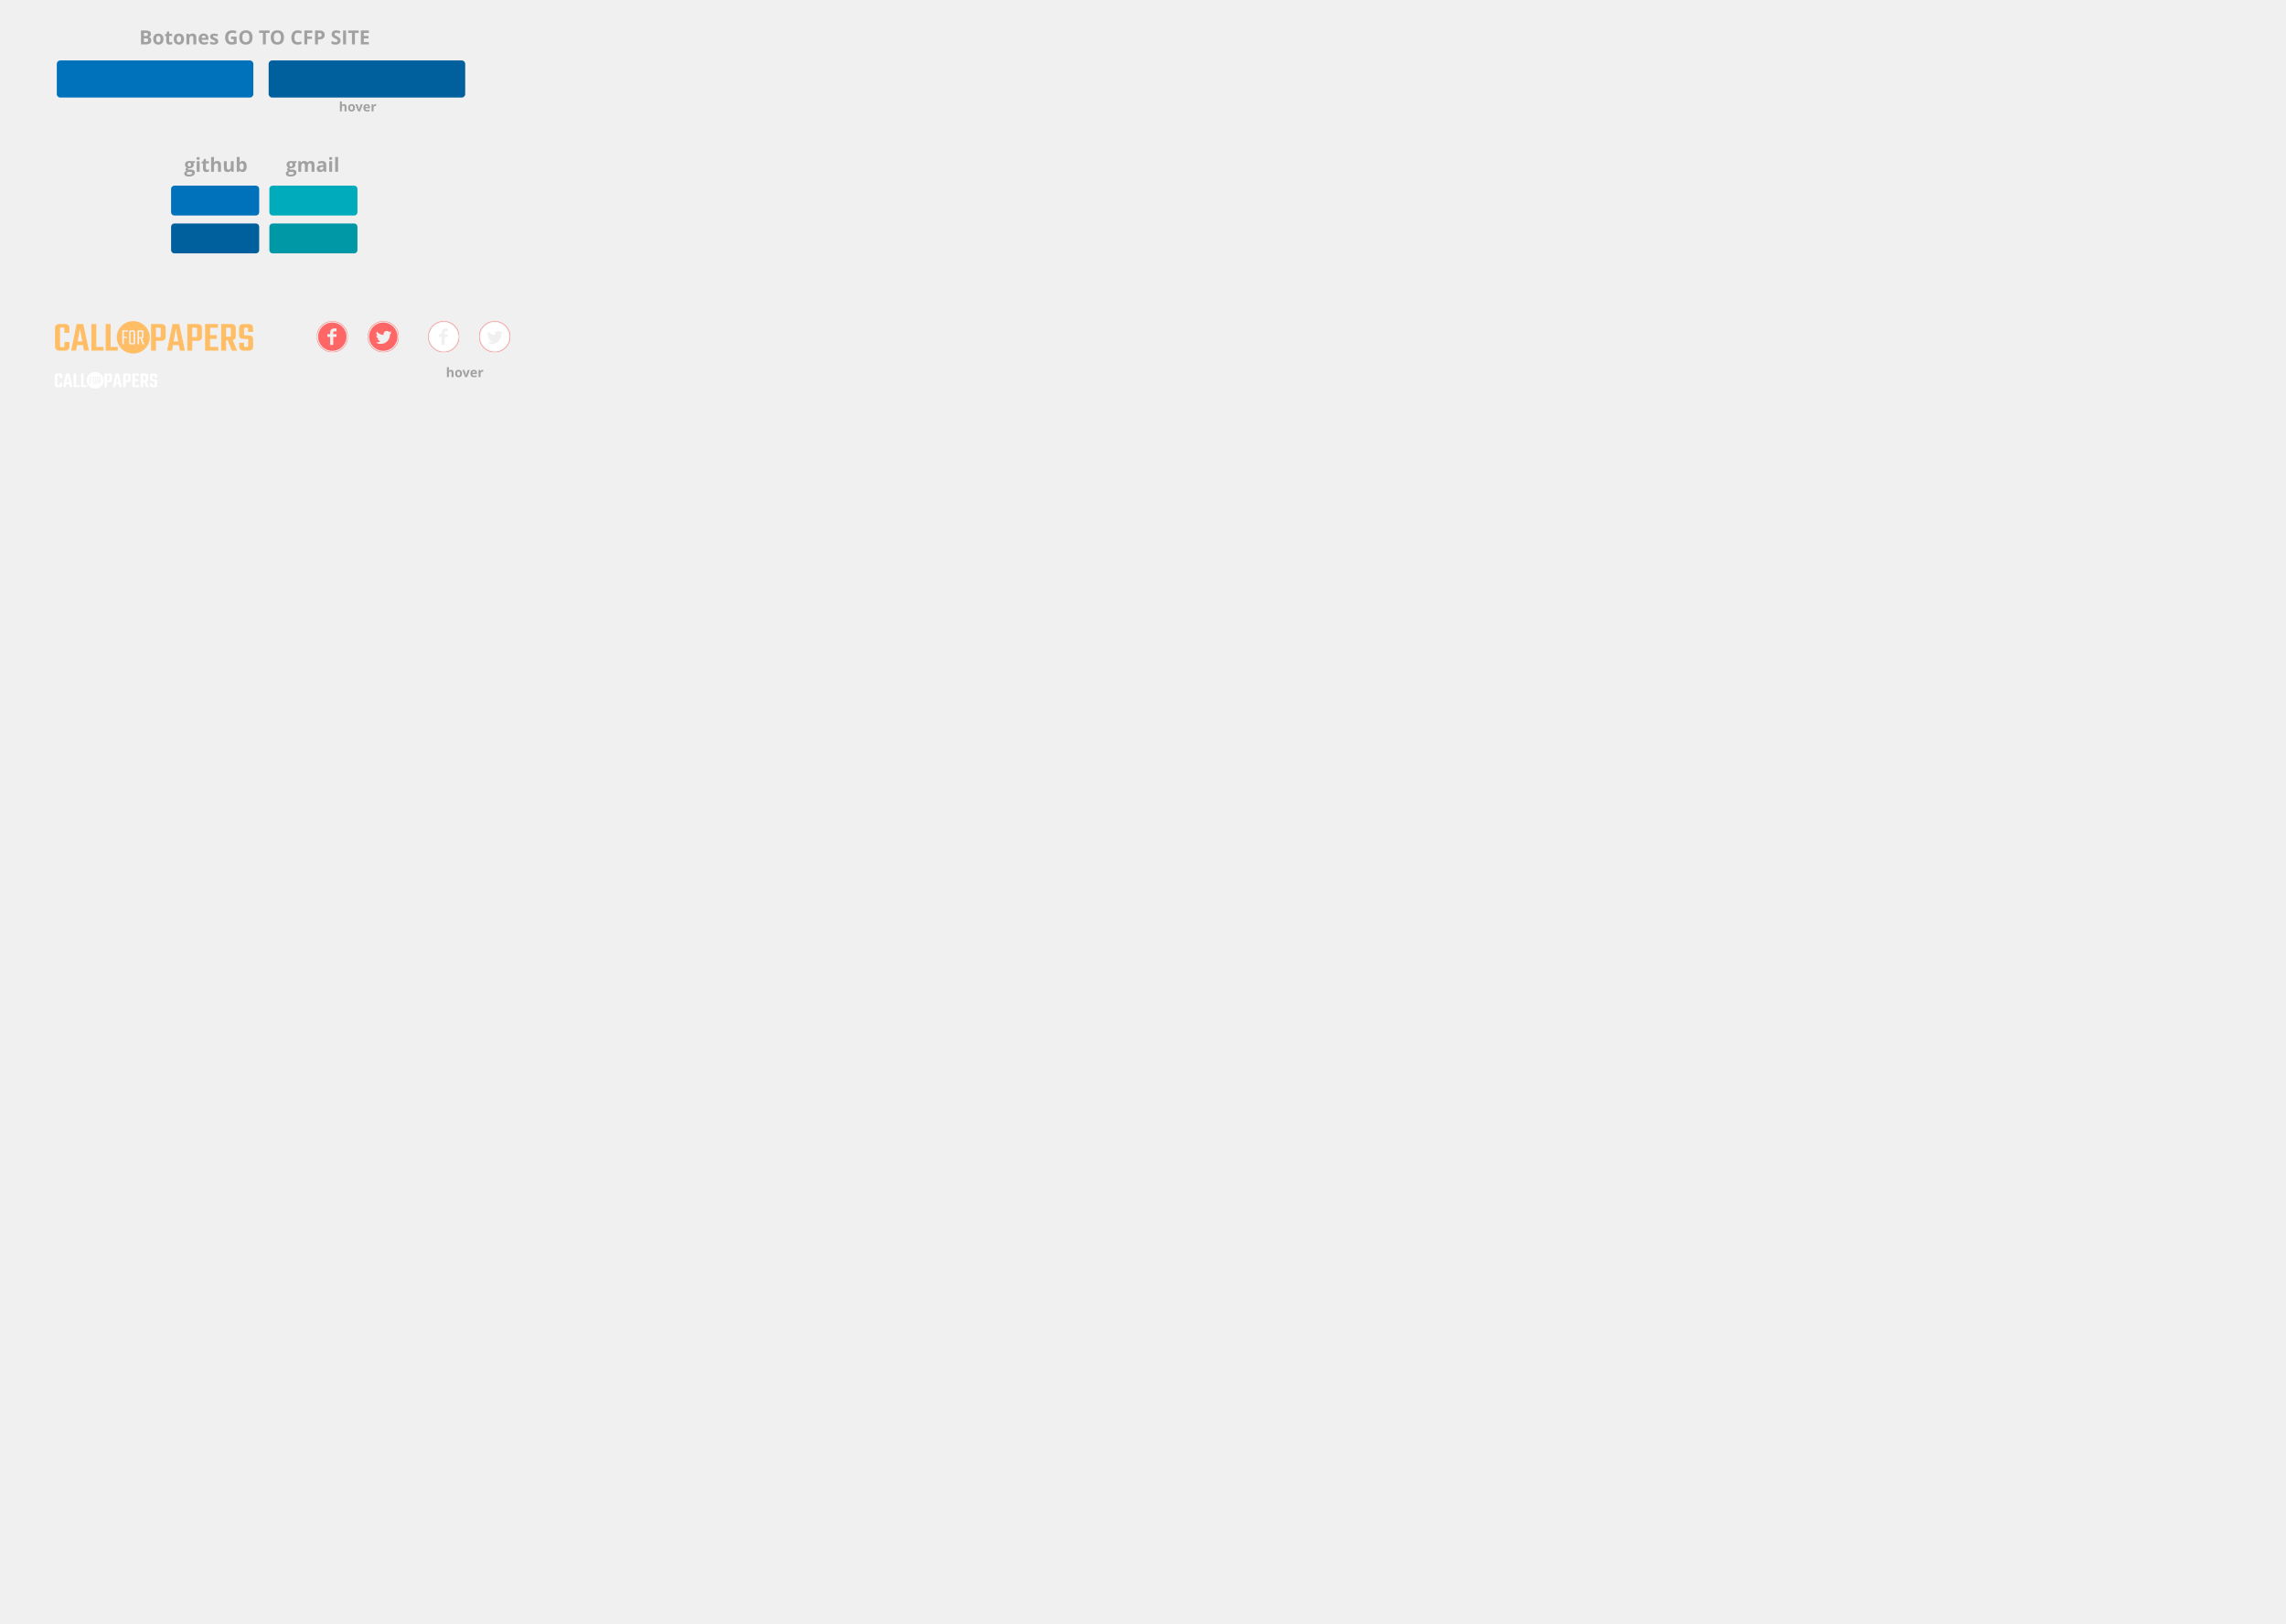
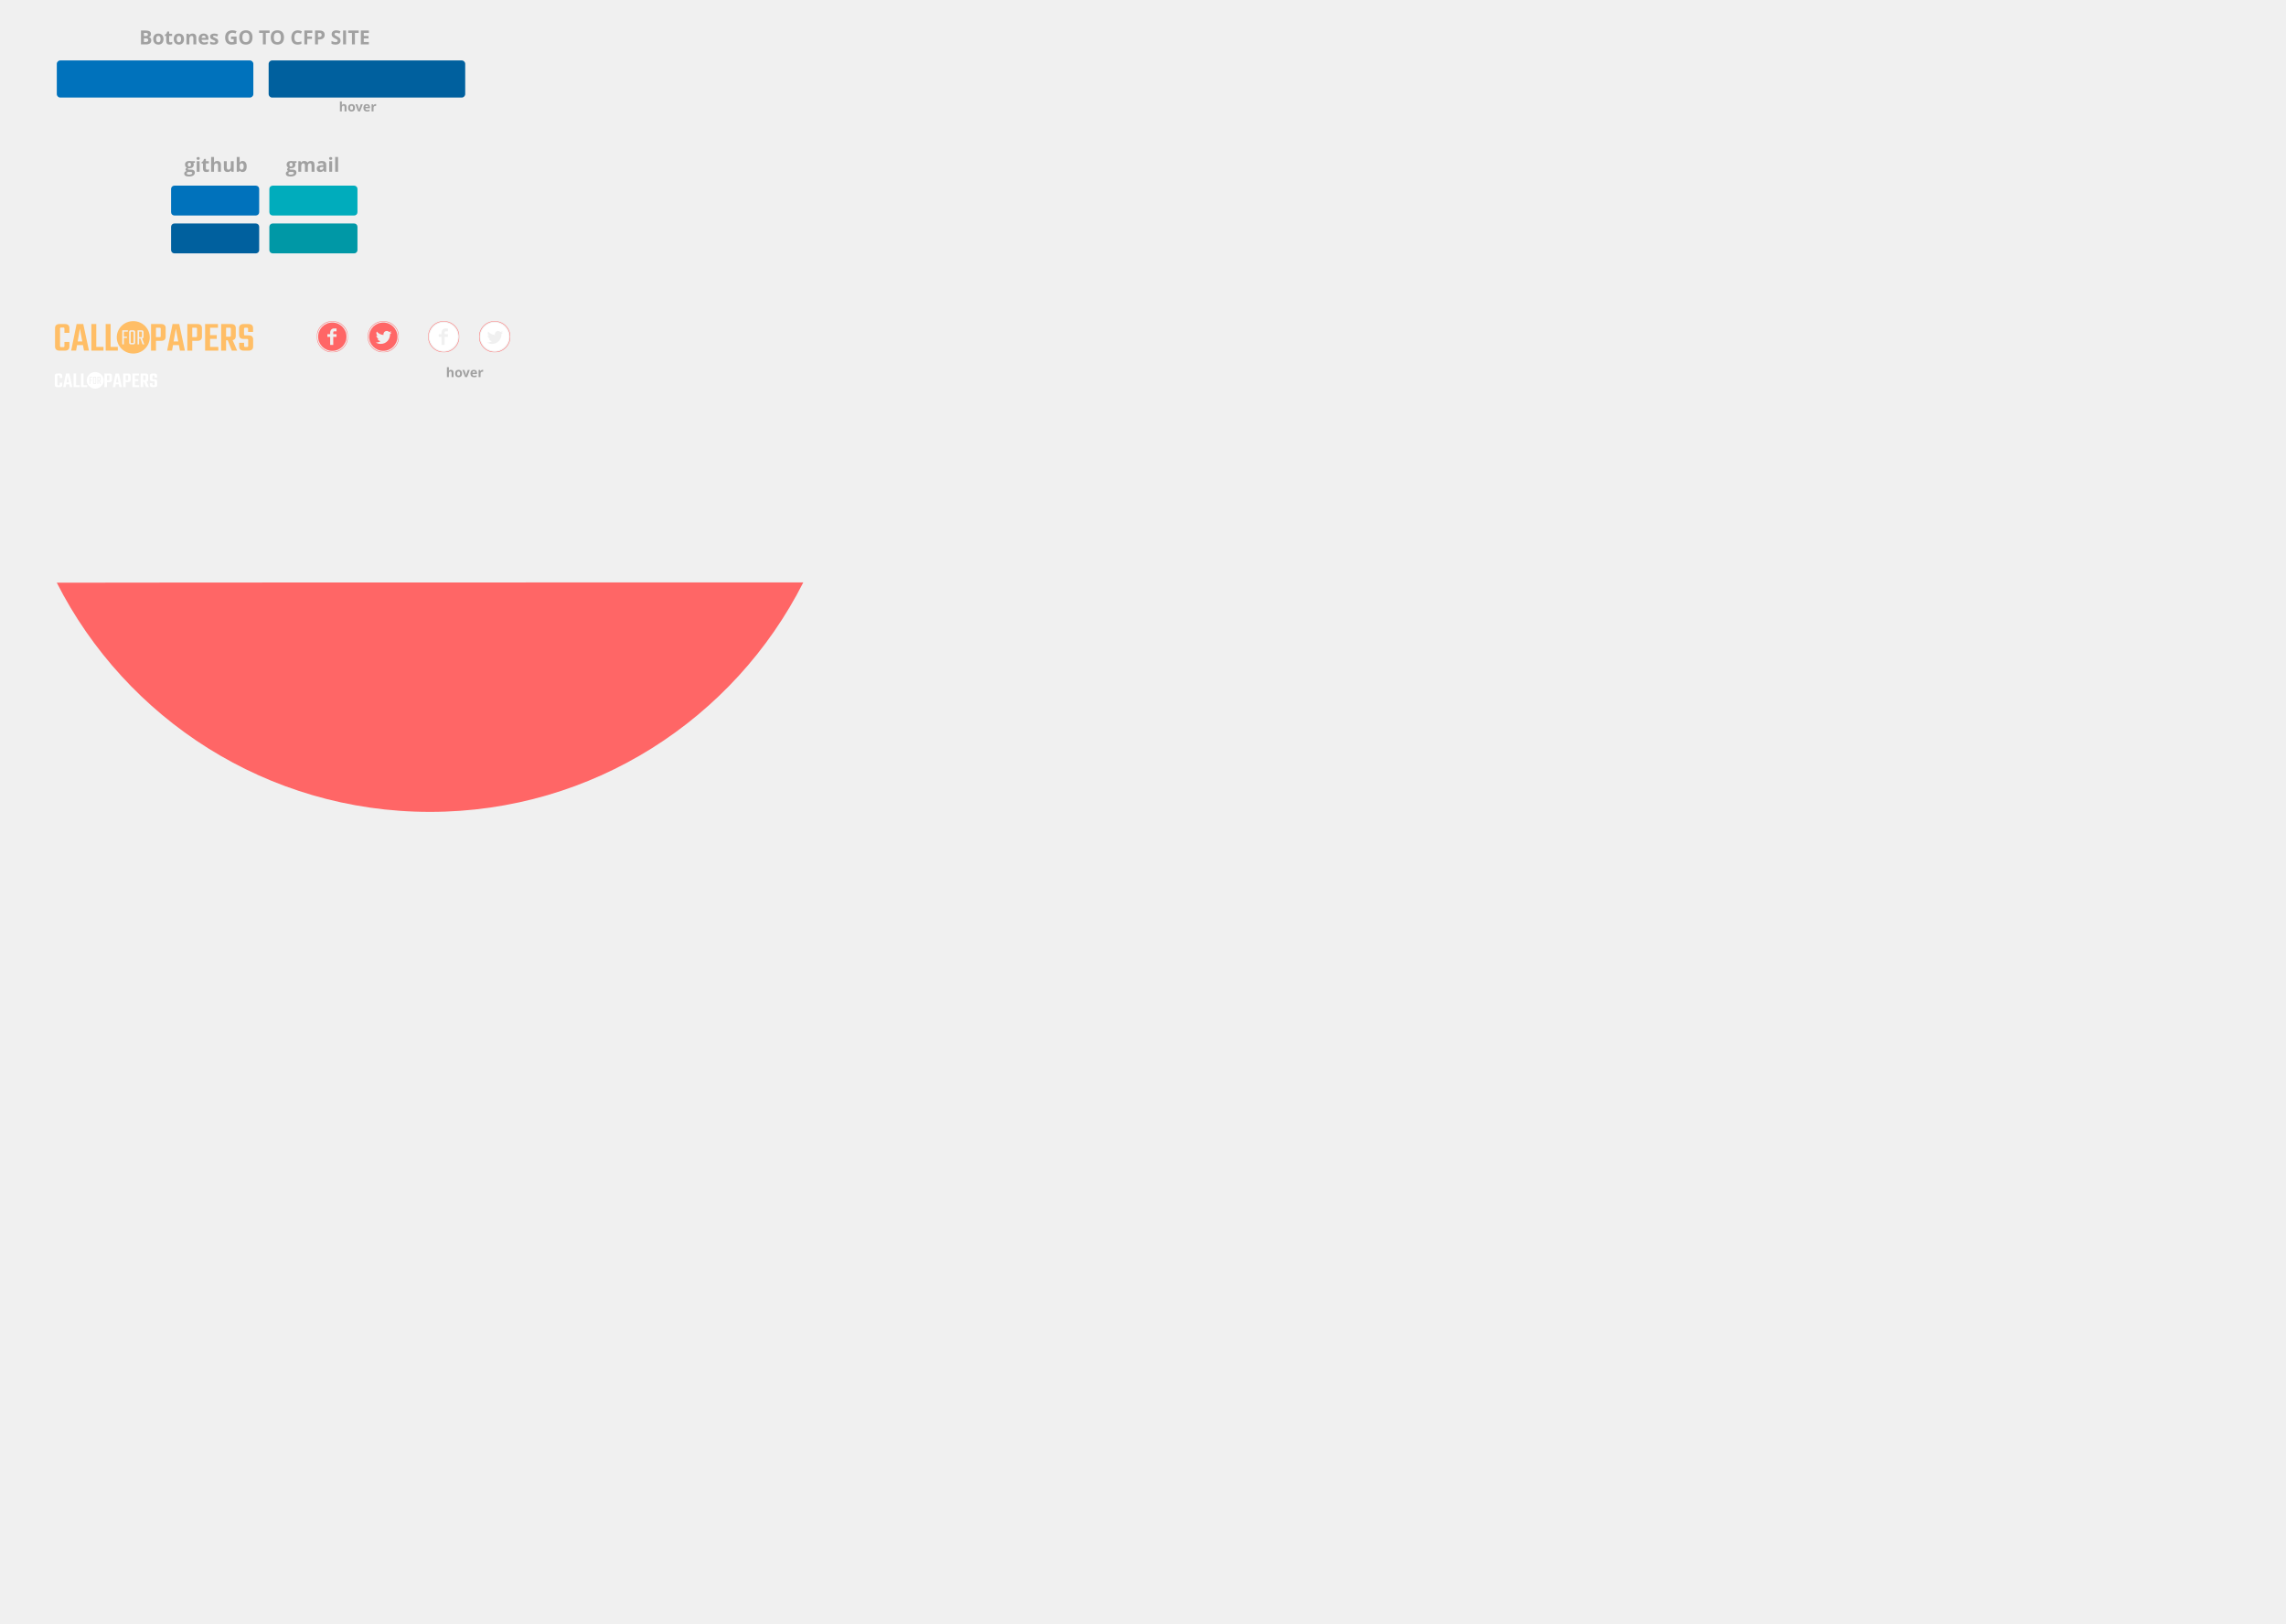
<svg xmlns="http://www.w3.org/2000/svg" xmlns:xlink="http://www.w3.org/1999/xlink" width="3140px" height="2230px" viewBox="0 0 3140 2230" version="1.1">
  <defs>
    <rect id="path-1" x="78" y="83" width="270" height="51" rx="4.819" />
    <mask id="mask-2" maskContentUnits="userSpaceOnUse" maskUnits="objectBoundingBox" x="0" y="0" width="270" height="51" fill="white">
      <use xlink:href="#path-1" />
    </mask>
    <rect id="path-3" x="369" y="83" width="270" height="51" rx="4.819" />
    <mask id="mask-4" maskContentUnits="userSpaceOnUse" maskUnits="objectBoundingBox" x="0" y="0" width="270" height="51" fill="white">
      <use xlink:href="#path-3" />
    </mask>
    <polygon id="path-5" points="43 21.5 43 0 0 0 0 21.5 0 43 43 43 43 21.5" />
    <polygon id="path-7" points="43 21.5 43 0 0 0 0 21.5 0 43 43 43 43 21.5" />
    <polygon id="path-9" points="43 21.5 43 0 0 0 0 21.5 0 43 43 43 43 21.5" />
    <polygon id="path-11" points="43 21.5 43 0 0 0 0 21.5 0 43 43 43 43 21.5" />
  </defs>
  <g id="Page-1" stroke="none" stroke-width="1" fill="none" fill-rule="evenodd">
    <g id="assets_02">
      <use id="Rectangle-7-Copy" stroke="#0072BC" mask="url(#mask-2)" stroke-width="1.928" fill="#0072BC" xlink:href="#path-1" />
      <use id="Rectangle-7-Copy-4" stroke="#00609E" mask="url(#mask-4)" stroke-width="1.928" fill="#00609E" xlink:href="#path-3" />
      <text id="Botones-GO-TO-CFP-SI" font-family="OpenSans-Bold, Open Sans" font-size="26.775" font-weight="bold" fill="#A1A1A1">
        <tspan x="191.246" y="61">Botones GO TO CFP SITE</tspan>
      </text>
      <text id="github" font-family="OpenSans-Bold, Open Sans" font-size="26.775" font-weight="bold" fill="#A1A1A1">
        <tspan x="252.971" y="236">github</tspan>
      </text>
      <text id="gmail" font-family="OpenSans-Bold, Open Sans" font-size="26.775" font-weight="bold" fill="#A1A1A1">
        <tspan x="392.534" y="236">gmail</tspan>
      </text>
      <text id="hover" font-family="OpenSans-Bold, Open Sans" font-size="18" font-weight="bold" fill="#A1A1A1">
        <tspan x="465.489" y="153">hover</tspan>
      </text>
      <text id="hover-copy" font-family="OpenSans-Bold, Open Sans" font-size="18" font-weight="bold" fill="#A1A1A1">
        <tspan x="612.489" y="518">hover</tspan>
      </text>
      <g id="logo_callforpapers" transform="translate(75, 441)" fill="#FFBE66">
        <path d="M20.338,16.149 L13.502,16.149 L13.502,10.476 C13.502,9.857 13.386,9.443 13.152,9.228 C12.913,9.018 12.484,8.912 11.855,8.912 L9.085,8.912 C8.458,8.912 8.024,9.018 7.79,9.228 C7.554,9.443 7.435,9.857 7.435,10.476 L7.435,34.216 C7.435,34.833 7.554,35.249 7.79,35.461 C8.024,35.676 8.458,35.779 9.085,35.779 L11.855,35.779 C12.484,35.779 12.913,35.676 13.152,35.461 C13.386,35.249 13.502,34.833 13.502,34.216 L13.502,28.656 L20.338,28.656 L20.338,34.912 C20.338,38.734 18.196,40.645 13.918,40.645 L7.024,40.645 C2.744,40.645 0.602,38.734 0.602,34.912 L0.602,9.78 C0.602,5.958 2.744,4.045 7.024,4.045 L13.918,4.045 C18.196,4.045 20.338,5.958 20.338,9.78 L20.338,16.149" id="Fill-4" />
        <path d="M40.366,40.586 L38.95,33 L30.822,33 L29.525,40.586 L22.75,40.586 L30.233,4.045 L39.361,4.045 L47.198,40.586 L40.366,40.586 L40.366,40.586 Z M31.706,27.963 L38.008,27.963 L34.769,10.476 L31.706,27.963 L31.706,27.963 Z" id="Fill-5" />
        <polyline id="Fill-6" points="57.27 35.491 67.168 35.491 67.168 40.586 50.495 40.586 50.495 4.045 57.27 4.045 57.27 35.491" />
        <polyline id="Fill-7" points="76.948 35.491 86.841 35.491 86.841 40.586 70.173 40.586 70.173 4.045 76.948 4.045 76.948 35.491" />
        <path d="M132.467,4.075 L146.131,4.075 C150.411,4.075 152.553,5.987 152.553,9.809 L152.553,21.447 C152.553,25.272 150.411,27.181 146.131,27.181 L139.242,27.181 L139.242,40.615 L132.467,40.615 L132.467,4.075 L132.467,4.075 Z M145.778,20.521 L145.778,10.735 C145.778,10.118 145.662,9.702 145.423,9.491 C145.189,9.279 144.755,9.171 144.131,9.171 L139.242,9.171 L139.242,22.084 L144.131,22.084 C144.755,22.084 145.189,21.98 145.423,21.768 C145.662,21.557 145.778,21.141 145.778,20.521 L145.778,20.521 Z" id="Fill-8" />
        <path d="M172.168,40.615 L170.757,33.029 L162.623,33.029 L161.332,40.615 L154.557,40.615 L162.035,4.075 L171.168,4.075 L179.001,40.615 L172.168,40.615 L172.168,40.615 Z M163.509,27.993 L169.815,27.993 L166.571,10.505 L163.509,27.993 L163.509,27.993 Z" id="Fill-9" />
        <path d="M182.302,4.075 L195.966,4.075 C200.246,4.075 202.386,5.987 202.386,9.809 L202.386,21.447 C202.386,25.272 200.246,27.181 195.966,27.181 L189.077,27.181 L189.077,40.615 L182.302,40.615 L182.302,4.075 L182.302,4.075 Z M195.613,20.521 L195.613,10.735 C195.613,10.118 195.497,9.702 195.258,9.491 C195.024,9.279 194.59,9.171 193.966,9.171 L189.077,9.171 L189.077,22.084 L193.966,22.084 C194.59,22.084 195.024,21.98 195.258,21.768 C195.497,21.557 195.613,21.141 195.613,20.521 L195.613,20.521 Z" id="Fill-10" />
        <polyline id="Fill-11" points="213.578 35.52 224.887 35.52 224.887 40.615 206.745 40.615 206.745 4.075 224.42 4.075 224.42 9.171 213.578 9.171 213.578 19.306 222.711 19.306 222.711 24.46 213.578 24.46 213.578 35.52" />
        <path d="M235.551,26.369 L235.551,40.615 L228.778,40.615 L228.778,4.075 L242.442,4.075 C246.722,4.075 248.863,5.987 248.863,9.809 L248.863,20.638 C248.863,23.803 247.428,25.657 244.562,26.198 L250.748,40.615 L243.442,40.615 L237.787,26.369 L235.551,26.369 L235.551,26.369 Z M235.551,9.171 L235.551,21.447 L240.441,21.447 C241.066,21.447 241.499,21.343 241.734,21.13 C241.973,20.92 242.087,20.503 242.087,19.886 L242.087,10.735 C242.087,10.118 241.973,9.702 241.734,9.491 C241.499,9.279 241.066,9.171 240.441,9.171 L235.551,9.171 L235.551,9.171 Z" id="Fill-12" />
        <path d="M265.885,33.957 L265.885,26.139 C265.885,25.52 265.771,25.106 265.532,24.895 C265.297,24.683 264.864,24.575 264.235,24.575 L259.465,24.575 C255.421,24.575 253.399,22.646 253.399,18.786 L253.399,9.809 C253.399,5.987 255.518,4.075 259.762,4.075 L266.24,4.075 C270.479,4.075 272.602,5.987 272.602,9.809 L272.602,14.906 L265.771,14.906 L265.771,10.735 C265.771,10.118 265.652,9.702 265.416,9.491 C265.177,9.279 264.748,9.171 264.121,9.171 L261.88,9.171 C261.214,9.171 260.762,9.279 260.527,9.491 C260.288,9.702 260.174,10.118 260.174,10.735 L260.174,18.09 C260.174,18.706 260.288,19.123 260.527,19.335 C260.762,19.546 261.214,19.653 261.88,19.653 L266.536,19.653 C270.657,19.653 272.718,21.545 272.718,25.327 L272.718,34.883 C272.718,38.704 270.581,40.615 266.297,40.615 L259.938,40.615 C255.655,40.615 253.518,38.704 253.518,34.883 L253.518,29.845 L260.288,29.845 L260.288,33.957 C260.288,34.573 260.407,34.988 260.641,35.202 C260.88,35.413 261.332,35.52 262.001,35.52 L264.235,35.52 C264.864,35.52 265.297,35.413 265.532,35.202 C265.771,34.988 265.885,34.573 265.885,33.957" id="Fill-13" />
        <path d="M119.017,14.508 L116.075,14.508 L116.075,22.098 L119.017,22.098 C119.439,22.098 119.708,22.039 119.822,21.925 C119.94,21.811 119.999,21.548 119.999,21.132 L119.999,15.472 C119.999,15.058 119.94,14.793 119.822,14.678 C119.708,14.567 119.439,14.508 119.017,14.508" id="Fill-14" />
        <path d="M107.467,14.508 L105.507,14.508 C105.105,14.508 104.839,14.567 104.716,14.678 C104.59,14.793 104.525,15.058 104.525,15.472 L104.525,29.219 C104.525,29.634 104.59,29.898 104.716,30.012 C104.839,30.126 105.105,30.185 105.507,30.185 L107.467,30.185 C107.867,30.185 108.131,30.126 108.258,30.012 C108.384,29.898 108.449,29.634 108.449,29.219 L108.449,15.472 C108.449,15.058 108.384,14.793 108.258,14.678 C108.131,14.567 107.867,14.508 107.467,14.508" id="Fill-15" />
        <path d="M108.054,0.073 C95.541,0.073 85.396,10.046 85.396,22.347 C85.396,34.646 95.541,44.618 108.054,44.618 C120.565,44.618 130.709,34.646 130.709,22.347 C130.709,10.046 120.565,0.073 108.054,0.073 L108.054,0.073 Z M100.635,14.508 L95.128,14.508 L95.128,21.35 L99.368,21.35 L99.368,23.186 L95.128,23.186 L95.128,32.02 L92.945,32.02 L92.945,12.672 L100.635,12.672 L100.635,14.508 L100.635,14.508 Z M110.6,29.561 C110.6,31.201 109.766,32.02 108.099,32.02 L104.874,32.02 C103.205,32.02 102.374,31.201 102.374,29.561 L102.374,15.13 C102.374,13.492 103.205,12.672 104.874,12.672 L108.099,12.672 C109.766,12.672 110.6,13.492 110.6,15.13 L110.6,29.561 L110.6,29.561 Z M120.82,32.02 L117.941,23.933 L116.075,23.933 L116.075,32.02 L113.92,32.02 L113.92,12.672 L119.65,12.672 C121.316,12.672 122.149,13.492 122.149,15.13 L122.149,21.474 C122.149,22.948 121.495,23.756 120.187,23.902 L123.163,32.02 L120.82,32.02 L120.82,32.02 Z" id="Fill-16" />
      </g>
      <g id="Twitter" transform="translate(505, 441)">
        <g id="Page-1">
          <path d="M30.707,17.992 L30.722,18.574 C30.722,24.519 26.198,31.367 17.927,31.367 C15.39,31.367 13.027,30.623 11.036,29.346 C11.387,29.387 11.746,29.41 12.109,29.41 C14.216,29.41 16.153,28.69 17.693,27.486 C15.726,27.45 14.064,26.149 13.492,24.362 C13.769,24.416 14.046,24.44 14.339,24.44 C14.749,24.44 15.147,24.388 15.524,24.285 C13.466,23.87 11.916,22.055 11.916,19.877 L11.916,19.819 C12.524,20.157 13.217,20.359 13.954,20.385 C12.748,19.578 11.952,18.202 11.952,16.642 C11.952,15.818 12.174,15.046 12.561,14.382 C14.777,17.104 18.093,18.893 21.829,19.08 C21.752,18.751 21.711,18.407 21.711,18.056 C21.711,15.575 23.726,13.561 26.209,13.561 C27.501,13.561 28.671,14.107 29.492,14.98 C30.515,14.777 31.479,14.403 32.347,13.889 C32.012,14.939 31.3,15.82 30.371,16.377 C31.279,16.272 32.147,16.027 32.954,15.67 C32.349,16.571 31.586,17.362 30.707,17.992 M21.466,2 C10.716,2 2,10.714 2,21.466 C2,32.216 10.716,40.932 21.466,40.932 C32.218,40.932 40.932,32.216 40.932,21.466 C40.932,10.714 32.218,2 21.466,2" id="Fill-1" fill="#FF6666" />
          <g id="Group-5">
            <mask id="mask-6" fill="white">
              <use xlink:href="#path-5" />
            </mask>
            <g id="Clip-4" />
            <path d="M21.5,0.606 C9.978,0.606 0.606,9.98 0.606,21.5 C0.606,33.022 9.978,42.394 21.5,42.394 C33.022,42.394 42.394,33.022 42.394,21.5 C42.394,9.98 33.022,0.606 21.5,0.606 M21.5,43 C9.645,43 0,33.355 0,21.5 C0,9.645 9.645,0 21.5,0 C33.355,0 43,9.645 43,21.5 C43,33.355 33.355,43 21.5,43" id="Fill-3" fill="#FF6666" mask="url(#mask-6)" />
          </g>
        </g>
      </g>
      <g id="Twitter-Copy" transform="translate(658, 441)">
        <g id="Page-1">
          <path d="M30.707,17.992 L30.722,18.574 C30.722,24.519 26.198,31.367 17.927,31.367 C15.39,31.367 13.027,30.623 11.036,29.346 C11.387,29.387 11.746,29.41 12.109,29.41 C14.216,29.41 16.153,28.69 17.693,27.486 C15.726,27.45 14.064,26.149 13.492,24.362 C13.769,24.416 14.046,24.44 14.339,24.44 C14.749,24.44 15.147,24.388 15.524,24.285 C13.466,23.87 11.916,22.055 11.916,19.877 L11.916,19.819 C12.524,20.157 13.217,20.359 13.954,20.385 C12.748,19.578 11.952,18.202 11.952,16.642 C11.952,15.818 12.174,15.046 12.561,14.382 C14.777,17.104 18.093,18.893 21.829,19.08 C21.752,18.751 21.711,18.407 21.711,18.056 C21.711,15.575 23.726,13.561 26.209,13.561 C27.501,13.561 28.671,14.107 29.492,14.98 C30.515,14.777 31.479,14.403 32.347,13.889 C32.012,14.939 31.3,15.82 30.371,16.377 C31.279,16.272 32.147,16.027 32.954,15.67 C32.349,16.571 31.586,17.362 30.707,17.992 M21.466,2 C10.716,2 2,10.714 2,21.466 C2,32.216 10.716,40.932 21.466,40.932 C32.218,40.932 40.932,32.216 40.932,21.466 C40.932,10.714 32.218,2 21.466,2" id="Fill-1" fill="#FFFFFF" />
          <g id="Group-5">
            <mask id="mask-8" fill="white">
              <use xlink:href="#path-7" />
            </mask>
            <g id="Clip-4" />
            <path d="M21.5,0.606 C9.978,0.606 0.606,9.98 0.606,21.5 C0.606,33.022 9.978,42.394 21.5,42.394 C33.022,42.394 42.394,33.022 42.394,21.5 C42.394,9.98 33.022,0.606 21.5,0.606 M21.5,43 C9.645,43 0,33.355 0,21.5 C0,9.645 9.645,0 21.5,0 C33.355,0 43,9.645 43,21.5 C43,33.355 33.355,43 21.5,43" id="Fill-3" fill="#FF6666" mask="url(#mask-8)" />
          </g>
        </g>
      </g>
      <g id="FB" transform="translate(435, 441)">
        <g id="Page-1">
          <path d="M27.245,14.081 L23.651,14.081 C23.225,14.081 22.752,14.64 22.752,15.388 L22.752,17.983 L27.245,17.983 L27.245,21.681 L22.752,21.681 L22.752,32.792 L18.508,32.792 L18.508,21.681 L14.661,21.681 L14.661,17.983 L18.508,17.983 L18.508,15.805 C18.508,12.683 20.677,10.144 23.651,10.144 L27.245,10.144 L27.245,14.081 Z M21.466,2 C10.716,2 2,10.716 2,21.466 C2,32.218 10.716,40.932 21.466,40.932 C32.216,40.932 40.932,32.218 40.932,21.466 C40.932,10.716 32.216,2 21.466,2 L21.466,2 Z" id="Fill-1" fill="#FF6666" />
          <g id="Group-5">
            <mask id="mask-10" fill="white">
              <use xlink:href="#path-9" />
            </mask>
            <g id="Clip-4" />
            <path d="M21.5,0.606 C9.978,0.606 0.606,9.98 0.606,21.5 C0.606,33.022 9.978,42.394 21.5,42.394 C33.022,42.394 42.394,33.022 42.394,21.5 C42.394,9.98 33.022,0.606 21.5,0.606 M21.5,43 C9.645,43 0,33.355 0,21.5 C0,9.645 9.645,0 21.5,0 C33.355,0 43,9.645 43,21.5 C43,33.355 33.355,43 21.5,43" id="Fill-3" fill="#FF6666" mask="url(#mask-10)" />
          </g>
        </g>
      </g>
      <g id="FB-Copy" transform="translate(588, 441)">
        <g id="Page-1">
          <path d="M27.245,14.081 L23.651,14.081 C23.225,14.081 22.752,14.64 22.752,15.388 L22.752,17.983 L27.245,17.983 L27.245,21.681 L22.752,21.681 L22.752,32.792 L18.508,32.792 L18.508,21.681 L14.661,21.681 L14.661,17.983 L18.508,17.983 L18.508,15.805 C18.508,12.683 20.677,10.144 23.651,10.144 L27.245,10.144 L27.245,14.081 Z M21.466,2 C10.716,2 2,10.716 2,21.466 C2,32.218 10.716,40.932 21.466,40.932 C32.216,40.932 40.932,32.218 40.932,21.466 C40.932,10.716 32.216,2 21.466,2 L21.466,2 Z" id="Fill-1" fill="#FFFFFF" />
          <g id="Group-5">
            <mask id="mask-12" fill="white">
              <use xlink:href="#path-11" />
            </mask>
            <g id="Clip-4" />
            <path d="M21.5,0.606 C9.978,0.606 0.606,9.98 0.606,21.5 C0.606,33.022 9.978,42.394 21.5,42.394 C33.022,42.394 42.394,33.022 42.394,21.5 C42.394,9.98 33.022,0.606 21.5,0.606 M21.5,43 C9.645,43 0,33.355 0,21.5 C0,9.645 9.645,0 21.5,0 C33.355,0 43,9.645 43,21.5 C43,33.355 33.355,43 21.5,43" id="Fill-3" fill="#FF6666" mask="url(#mask-12)" />
          </g>
        </g>
      </g>
      <g id="logo_callforpapers" transform="translate(75, 511)" fill="#FFFFFF">
        <path d="M10.504,8.254 L6.973,8.254 L6.973,5.354 C6.973,5.038 6.913,4.826 6.793,4.717 C6.669,4.609 6.448,4.555 6.123,4.555 L4.692,4.555 C4.368,4.555 4.144,4.609 4.023,4.717 C3.902,4.826 3.84,5.038 3.84,5.354 L3.84,17.488 C3.84,17.803 3.902,18.016 4.023,18.125 C4.144,18.234 4.368,18.287 4.692,18.287 L6.123,18.287 C6.448,18.287 6.669,18.234 6.793,18.125 C6.913,18.016 6.973,17.803 6.973,17.488 L6.973,14.646 L10.504,14.646 L10.504,17.844 C10.504,19.797 9.398,20.774 7.189,20.774 L3.628,20.774 C1.417,20.774 0.311,19.797 0.311,17.844 L0.311,4.998 C0.311,3.045 1.417,2.068 3.628,2.068 L7.189,2.068 C9.398,2.068 10.504,3.045 10.504,4.998 L10.504,8.254" id="Fill-4" />
        <path d="M20.849,20.744 L20.117,16.866 L15.919,16.866 L15.249,20.744 L11.75,20.744 L15.615,2.068 L20.329,2.068 L24.377,20.744 L20.849,20.744 L20.849,20.744 Z M16.375,14.292 L19.63,14.292 L17.958,5.354 L16.375,14.292 L16.375,14.292 Z" id="Fill-5" />
        <polyline id="Fill-6" points="29.579 18.14 34.691 18.14 34.691 20.744 26.08 20.744 26.08 2.068 29.579 2.068 29.579 18.14" />
        <polyline id="Fill-7" points="39.742 18.14 44.852 18.14 44.852 20.744 36.243 20.744 36.243 2.068 39.742 2.068 39.742 18.14" />
        <path d="M68.417,2.083 L75.474,2.083 C77.685,2.083 78.791,3.06 78.791,5.013 L78.791,10.962 C78.791,12.917 77.685,13.892 75.474,13.892 L71.916,13.892 L71.916,20.759 L68.417,20.759 L68.417,2.083 L68.417,2.083 Z M75.292,10.488 L75.292,5.487 C75.292,5.172 75.232,4.959 75.109,4.851 C74.988,4.742 74.764,4.688 74.441,4.688 L71.916,4.688 L71.916,11.287 L74.441,11.287 C74.764,11.287 74.988,11.234 75.109,11.126 C75.232,11.018 75.292,10.805 75.292,10.488 L75.292,10.488 Z" id="Fill-8" />
        <path d="M88.922,20.759 L88.193,16.881 L83.992,16.881 L83.325,20.759 L79.826,20.759 L83.688,2.083 L88.406,2.083 L92.451,20.759 L88.922,20.759 L88.922,20.759 Z M84.45,14.307 L87.707,14.307 L86.031,5.369 L84.45,14.307 L84.45,14.307 Z" id="Fill-9" />
        <path d="M94.156,2.083 L101.213,2.083 C103.424,2.083 104.529,3.06 104.529,5.013 L104.529,10.962 C104.529,12.917 103.424,13.892 101.213,13.892 L97.655,13.892 L97.655,20.759 L94.156,20.759 L94.156,2.083 L94.156,2.083 Z M101.031,10.488 L101.031,5.487 C101.031,5.172 100.971,4.959 100.847,4.851 C100.727,4.742 100.503,4.688 100.18,4.688 L97.655,4.688 L97.655,11.287 L100.18,11.287 C100.503,11.287 100.727,11.234 100.847,11.126 C100.971,11.018 101.031,10.805 101.031,10.488 L101.031,10.488 Z" id="Fill-10" />
        <polyline id="Fill-11" points="110.309 18.155 116.15 18.155 116.15 20.759 106.78 20.759 106.78 2.083 115.909 2.083 115.909 4.688 110.309 4.688 110.309 9.867 115.027 9.867 115.027 12.502 110.309 12.502 110.309 18.155" />
        <path d="M121.658,13.477 L121.658,20.759 L118.16,20.759 L118.16,2.083 L125.218,2.083 C127.428,2.083 128.533,3.06 128.533,5.013 L128.533,10.548 C128.533,12.166 127.793,13.114 126.312,13.39 L129.507,20.759 L125.734,20.759 L122.813,13.477 L121.658,13.477 L121.658,13.477 Z M121.658,4.688 L121.658,10.962 L124.184,10.962 C124.507,10.962 124.73,10.909 124.852,10.8 C124.975,10.692 125.034,10.479 125.034,10.164 L125.034,5.487 C125.034,5.172 124.975,4.959 124.852,4.851 C124.73,4.742 124.507,4.688 124.184,4.688 L121.658,4.688 L121.658,4.688 Z" id="Fill-12" />
        <path d="M137.325,17.356 L137.325,13.36 C137.325,13.044 137.266,12.832 137.143,12.724 C137.021,12.616 136.798,12.561 136.473,12.561 L134.01,12.561 C131.921,12.561 130.876,11.574 130.876,9.602 L130.876,5.013 C130.876,3.06 131.971,2.083 134.163,2.083 L137.509,2.083 C139.698,2.083 140.795,3.06 140.795,5.013 L140.795,7.618 L137.266,7.618 L137.266,5.487 C137.266,5.172 137.205,4.959 137.083,4.851 C136.96,4.742 136.738,4.688 136.414,4.688 L135.257,4.688 C134.913,4.688 134.679,4.742 134.558,4.851 C134.434,4.959 134.375,5.172 134.375,5.487 L134.375,9.246 C134.375,9.561 134.434,9.774 134.558,9.883 C134.679,9.99 134.913,10.045 135.257,10.045 L137.661,10.045 C139.79,10.045 140.855,11.012 140.855,12.945 L140.855,17.829 C140.855,19.782 139.751,20.759 137.538,20.759 L134.254,20.759 C132.042,20.759 130.938,19.782 130.938,17.829 L130.938,15.254 L134.434,15.254 L134.434,17.356 C134.434,17.671 134.496,17.883 134.617,17.992 C134.74,18.1 134.974,18.155 135.319,18.155 L136.473,18.155 C136.798,18.155 137.021,18.1 137.143,17.992 C137.266,17.883 137.325,17.671 137.325,17.356" id="Fill-13" />
        <path d="M61.47,7.415 L59.951,7.415 L59.951,11.294 L61.47,11.294 C61.688,11.294 61.827,11.264 61.886,11.206 C61.947,11.148 61.978,11.014 61.978,10.801 L61.978,7.908 C61.978,7.696 61.947,7.561 61.886,7.502 C61.827,7.445 61.688,7.415 61.47,7.415" id="Fill-14" />
        <path d="M55.505,7.415 L54.493,7.415 C54.285,7.415 54.148,7.445 54.084,7.502 C54.019,7.561 53.985,7.696 53.985,7.908 L53.985,14.934 C53.985,15.146 54.019,15.281 54.084,15.34 C54.148,15.398 54.285,15.428 54.493,15.428 L55.505,15.428 C55.712,15.428 55.848,15.398 55.913,15.34 C55.979,15.281 56.012,15.146 56.012,14.934 L56.012,7.908 C56.012,7.696 55.979,7.561 55.913,7.502 C55.848,7.445 55.712,7.415 55.505,7.415" id="Fill-15" />
        <path d="M55.808,0.038 C49.345,0.038 44.106,5.134 44.106,11.422 C44.106,17.708 49.345,22.805 55.808,22.805 C62.27,22.805 67.509,17.708 67.509,11.422 C67.509,5.134 62.27,0.038 55.808,0.038 L55.808,0.038 Z M51.977,7.415 L49.132,7.415 L49.132,10.912 L51.322,10.912 L51.322,11.851 L49.132,11.851 L49.132,16.366 L48.004,16.366 L48.004,6.477 L51.977,6.477 L51.977,7.415 L51.977,7.415 Z M57.123,15.109 C57.123,15.947 56.692,16.366 55.832,16.366 L54.166,16.366 C53.304,16.366 52.874,15.947 52.874,15.109 L52.874,7.733 C52.874,6.896 53.304,6.477 54.166,6.477 L55.832,6.477 C56.692,6.477 57.123,6.896 57.123,7.733 L57.123,15.109 L57.123,15.109 Z M62.402,16.366 L60.915,12.232 L59.951,12.232 L59.951,16.366 L58.838,16.366 L58.838,6.477 L61.797,6.477 C62.658,6.477 63.088,6.896 63.088,7.733 L63.088,10.976 C63.088,11.729 62.75,12.142 62.075,12.216 L63.612,16.366 L62.402,16.366 L62.402,16.366 Z" id="Fill-16" />
      </g>
      <rect id="Rectangle-7" fill="#0072BC" x="235" y="255" width="121" height="41" rx="4.5" />
      <rect id="Rectangle-7-Copy-3" fill="#00609E" x="235" y="307" width="121" height="41" rx="4.5" />
      <rect id="Rectangle-7-Copy" fill="#00ACBC" x="370" y="255" width="121" height="41" rx="4.5" />
      <rect id="Rectangle-7-Copy-2" fill="#0098A6" x="370" y="307" width="121" height="41" rx="4.5" />
+       <path d="M78,800.356 C172.824,987.164 366.762,1115.176 590.599,1115.176 C814.578,1115.176 1008.621,987.001 1103.379,800 C935.398,800 197.988,800 78,800.356 Z" id="Oval-3" fill="#FF6666" />
    </g>
  </g>
</svg>
